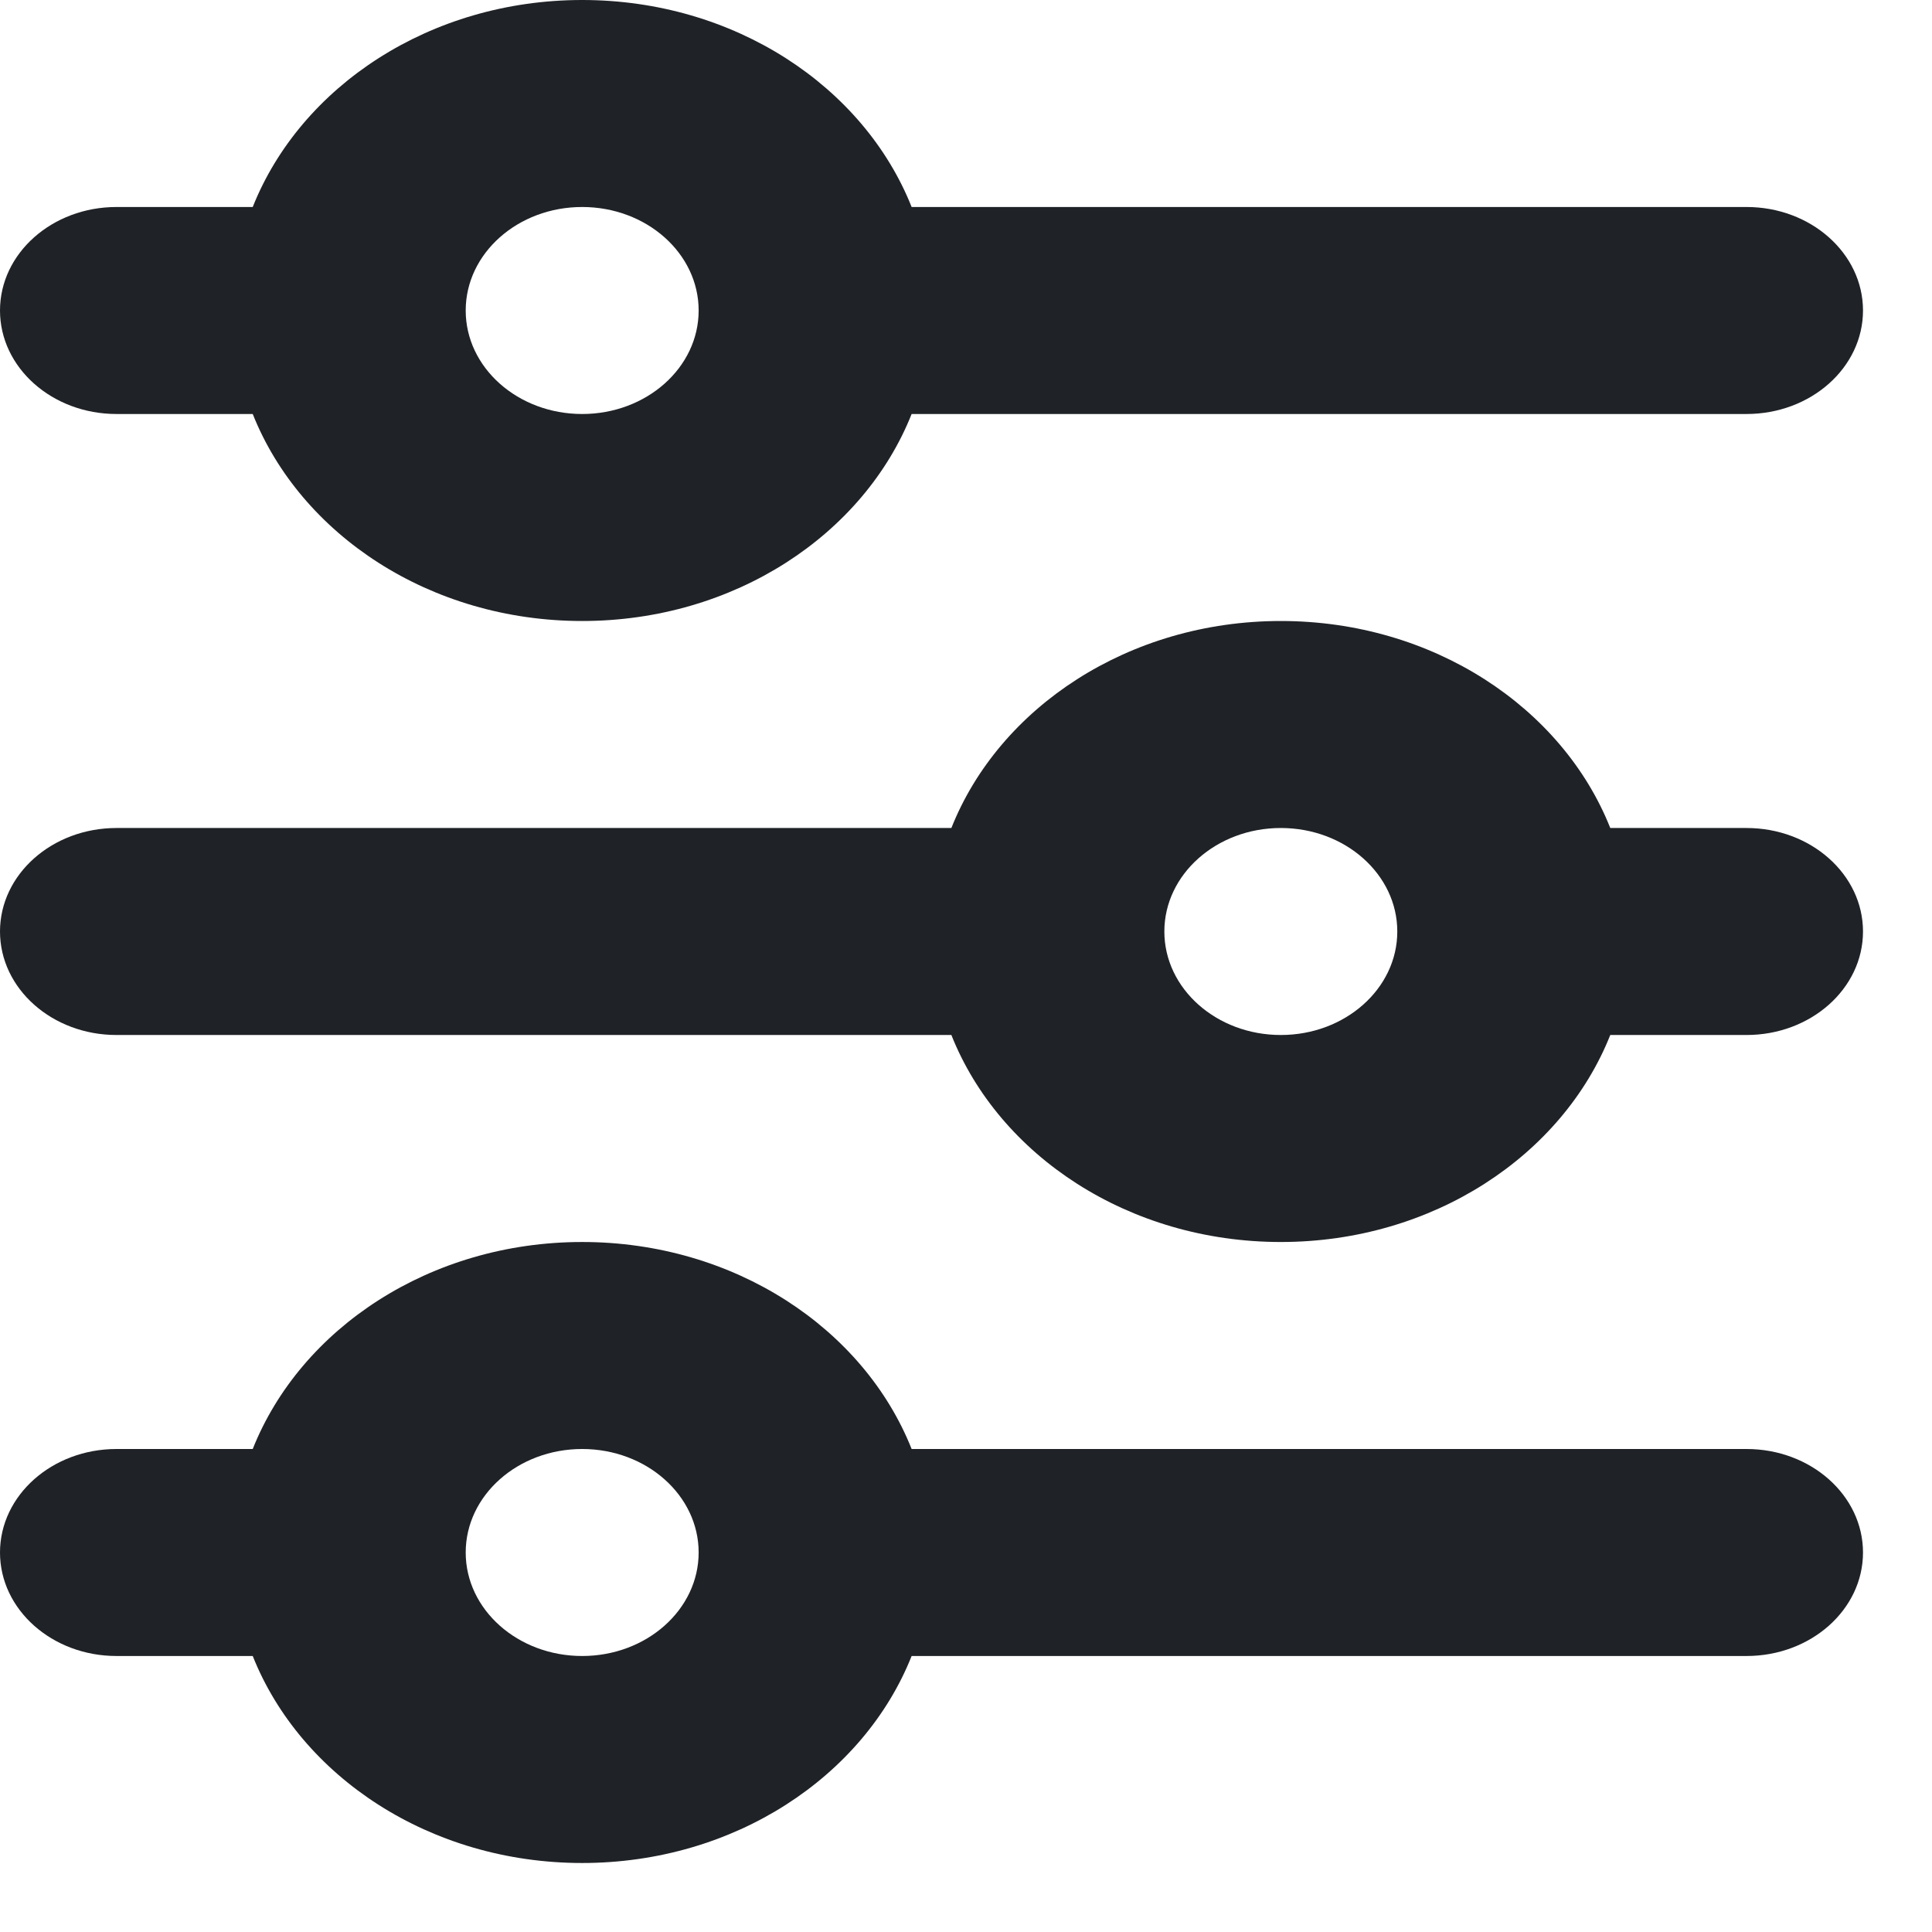
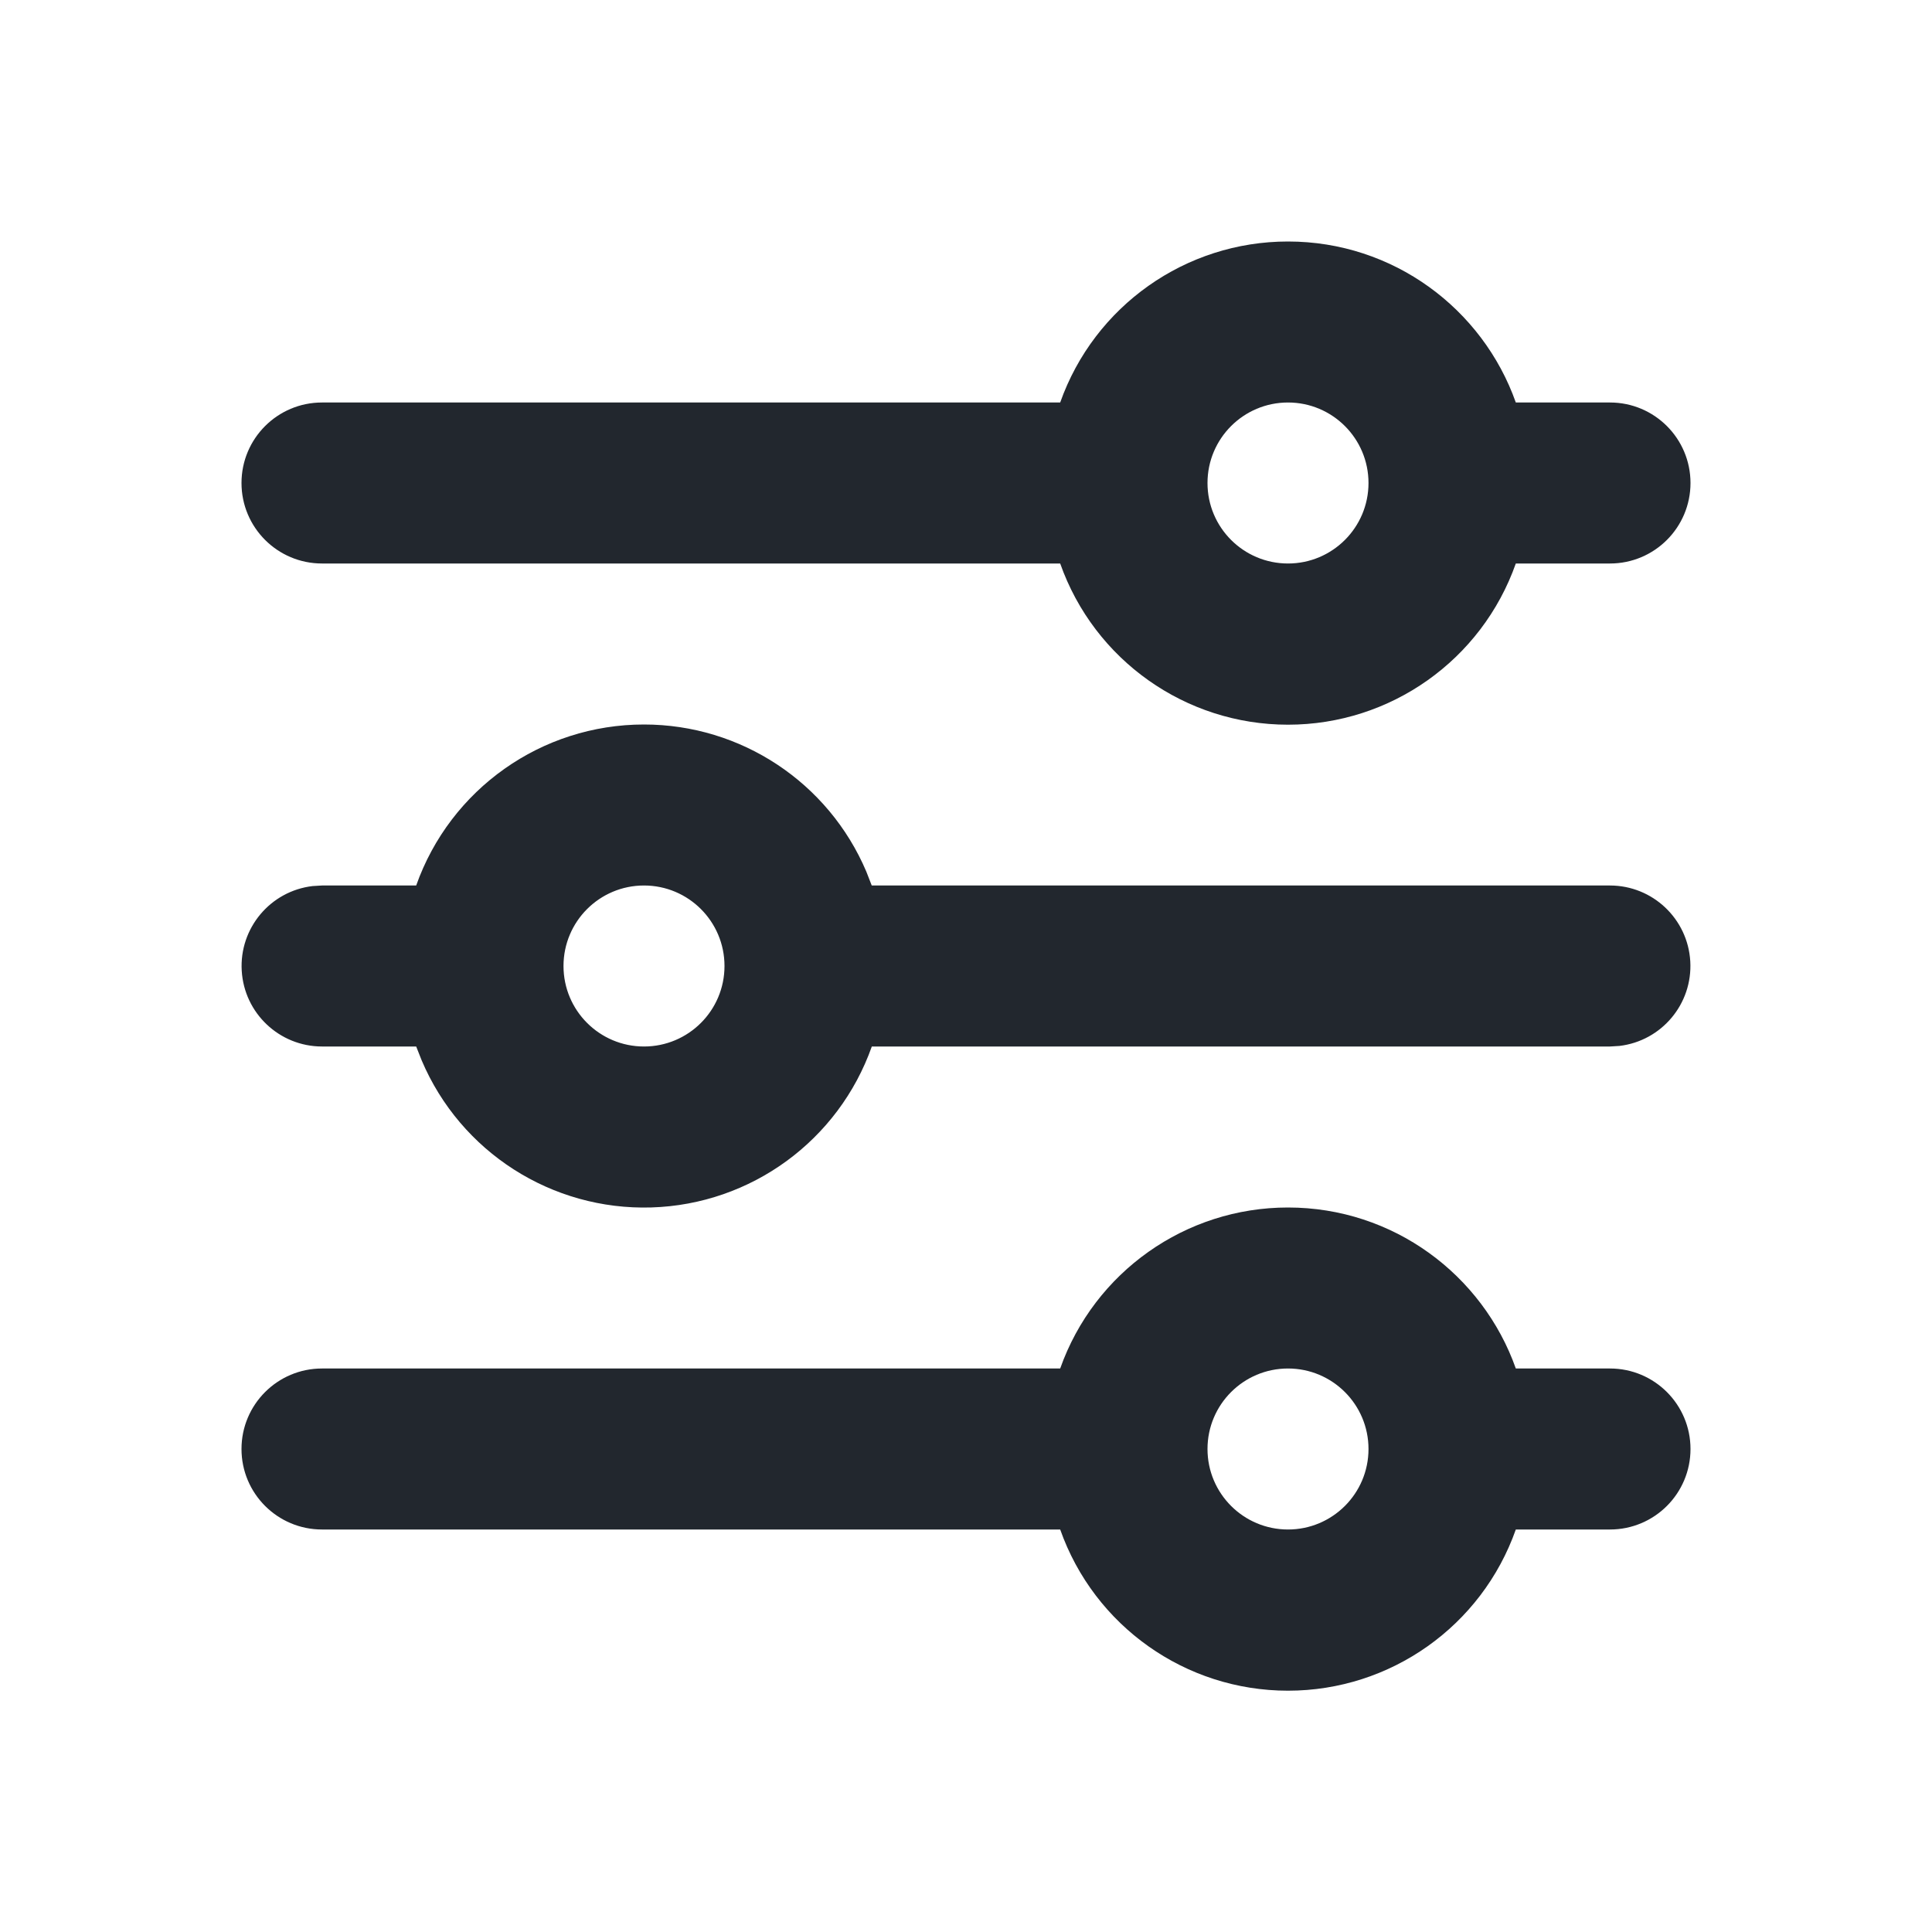
- <svg xmlns="http://www.w3.org/2000/svg" width="21" height="21" viewBox="0 0 21 21" fill="none">
-   <path d="M6.328 2.25C5.629 2.25 5.062 2.754 5.062 3.375C5.062 3.996 5.629 4.5 6.328 4.5C7.027 4.5 7.594 3.996 7.594 3.375C7.594 2.754 7.027 2.25 6.328 2.25ZM2.747 2.25C3.269 0.939 4.675 0 6.328 0C7.981 0 9.388 0.939 9.909 2.25H18.984C19.683 2.25 20.25 2.754 20.25 3.375C20.25 3.996 19.683 4.5 18.984 4.5H9.909C9.388 5.811 7.981 6.75 6.328 6.75C4.675 6.75 3.269 5.811 2.747 4.5H1.266C0.567 4.5 0 3.996 0 3.375C0 2.754 0.567 2.25 1.266 2.25H2.747ZM13.922 9C13.223 9 12.656 9.504 12.656 10.125C12.656 10.746 13.223 11.25 13.922 11.25C14.621 11.25 15.188 10.746 15.188 10.125C15.188 9.504 14.621 9 13.922 9ZM10.341 9C10.862 7.689 12.269 6.75 13.922 6.75C15.575 6.75 16.982 7.689 17.503 9H18.984C19.683 9 20.25 9.504 20.25 10.125C20.25 10.746 19.683 11.25 18.984 11.25H17.503C16.982 12.561 15.575 13.5 13.922 13.5C12.269 13.5 10.862 12.561 10.341 11.25H1.266C0.567 11.25 0 10.746 0 10.125C0 9.504 0.567 9 1.266 9H10.341ZM6.328 15.75C5.629 15.75 5.062 16.254 5.062 16.875C5.062 17.496 5.629 18 6.328 18C7.027 18 7.594 17.496 7.594 16.875C7.594 16.254 7.027 15.75 6.328 15.75ZM2.747 15.75C3.269 14.439 4.675 13.5 6.328 13.5C7.981 13.5 9.388 14.439 9.909 15.75H18.984C19.683 15.75 20.25 16.254 20.25 16.875C20.25 17.496 19.683 18 18.984 18H9.909C9.388 19.311 7.981 20.25 6.328 20.25C4.675 20.25 3.269 19.311 2.747 18H1.266C0.567 18 0 17.496 0 16.875C0 16.254 0.567 15.75 1.266 15.75H2.747Z" fill="#1F2226" />
+ <svg xmlns="http://www.w3.org/2000/svg" width="24" height="24" viewBox="0 0 24 24">
+   <g fill="none" fill-rule="evenodd">
+     <path d="M24 0v24H0V0zM12.594 23.258l-.012.002l-.071.035l-.02.004l-.014-.004l-.071-.036c-.01-.003-.019 0-.024.006l-.004.01l-.017.428l.005.02l.01.013l.104.074l.015.004l.012-.004l.104-.074l.012-.016l.004-.017l-.017-.427c-.002-.01-.009-.017-.016-.018m.264-.113l-.014.002l-.184.093l-.01.01l-.003.011l.018.43l.005.012l.008.008l.201.092c.012.004.023 0 .029-.008l.004-.014l-.034-.614c-.003-.012-.01-.02-.02-.022m-.715.002a.023.023 0 0 0-.027.006l-.006.014l-.034.614c0 .012.007.02.017.024l.015-.002l.201-.093l.01-.008l.003-.011l.018-.43l-.003-.012l-.01-.01z" />
+     <path fill="#22272e" d="M16 15c1.306 0 2.418.835 2.83 2H20a1 1 0 1 1 0 2h-1.17a3.001 3.001 0 0 1-5.66 0H4a1 1 0 1 1 0-2h9.17A3.001 3.001 0 0 1 16 15m0 2a1 1 0 1 0 0 2a1 1 0 0 0 0-2M8 9a3 3 0 0 1 2.762 1.828l.067.172H20a1 1 0 0 1 .117 1.993L20 13h-9.17a3.001 3.001 0 0 1-5.592.172L5.17 13H4a1 1 0 0 1-.117-1.993L4 11h1.17A3.001 3.001 0 0 1 8 9m0 2a1 1 0 1 0 0 2a1 1 0 0 0 0-2m8-8c1.306 0 2.418.835 2.83 2H20a1 1 0 1 1 0 2h-1.17a3.001 3.001 0 0 1-5.66 0H4a1 1 0 0 1 0-2h9.17A3.001 3.001 0 0 1 16 3m0 2a1 1 0 1 0 0 2a1 1 0 0 0 0-2" />
+   </g>
</svg>
